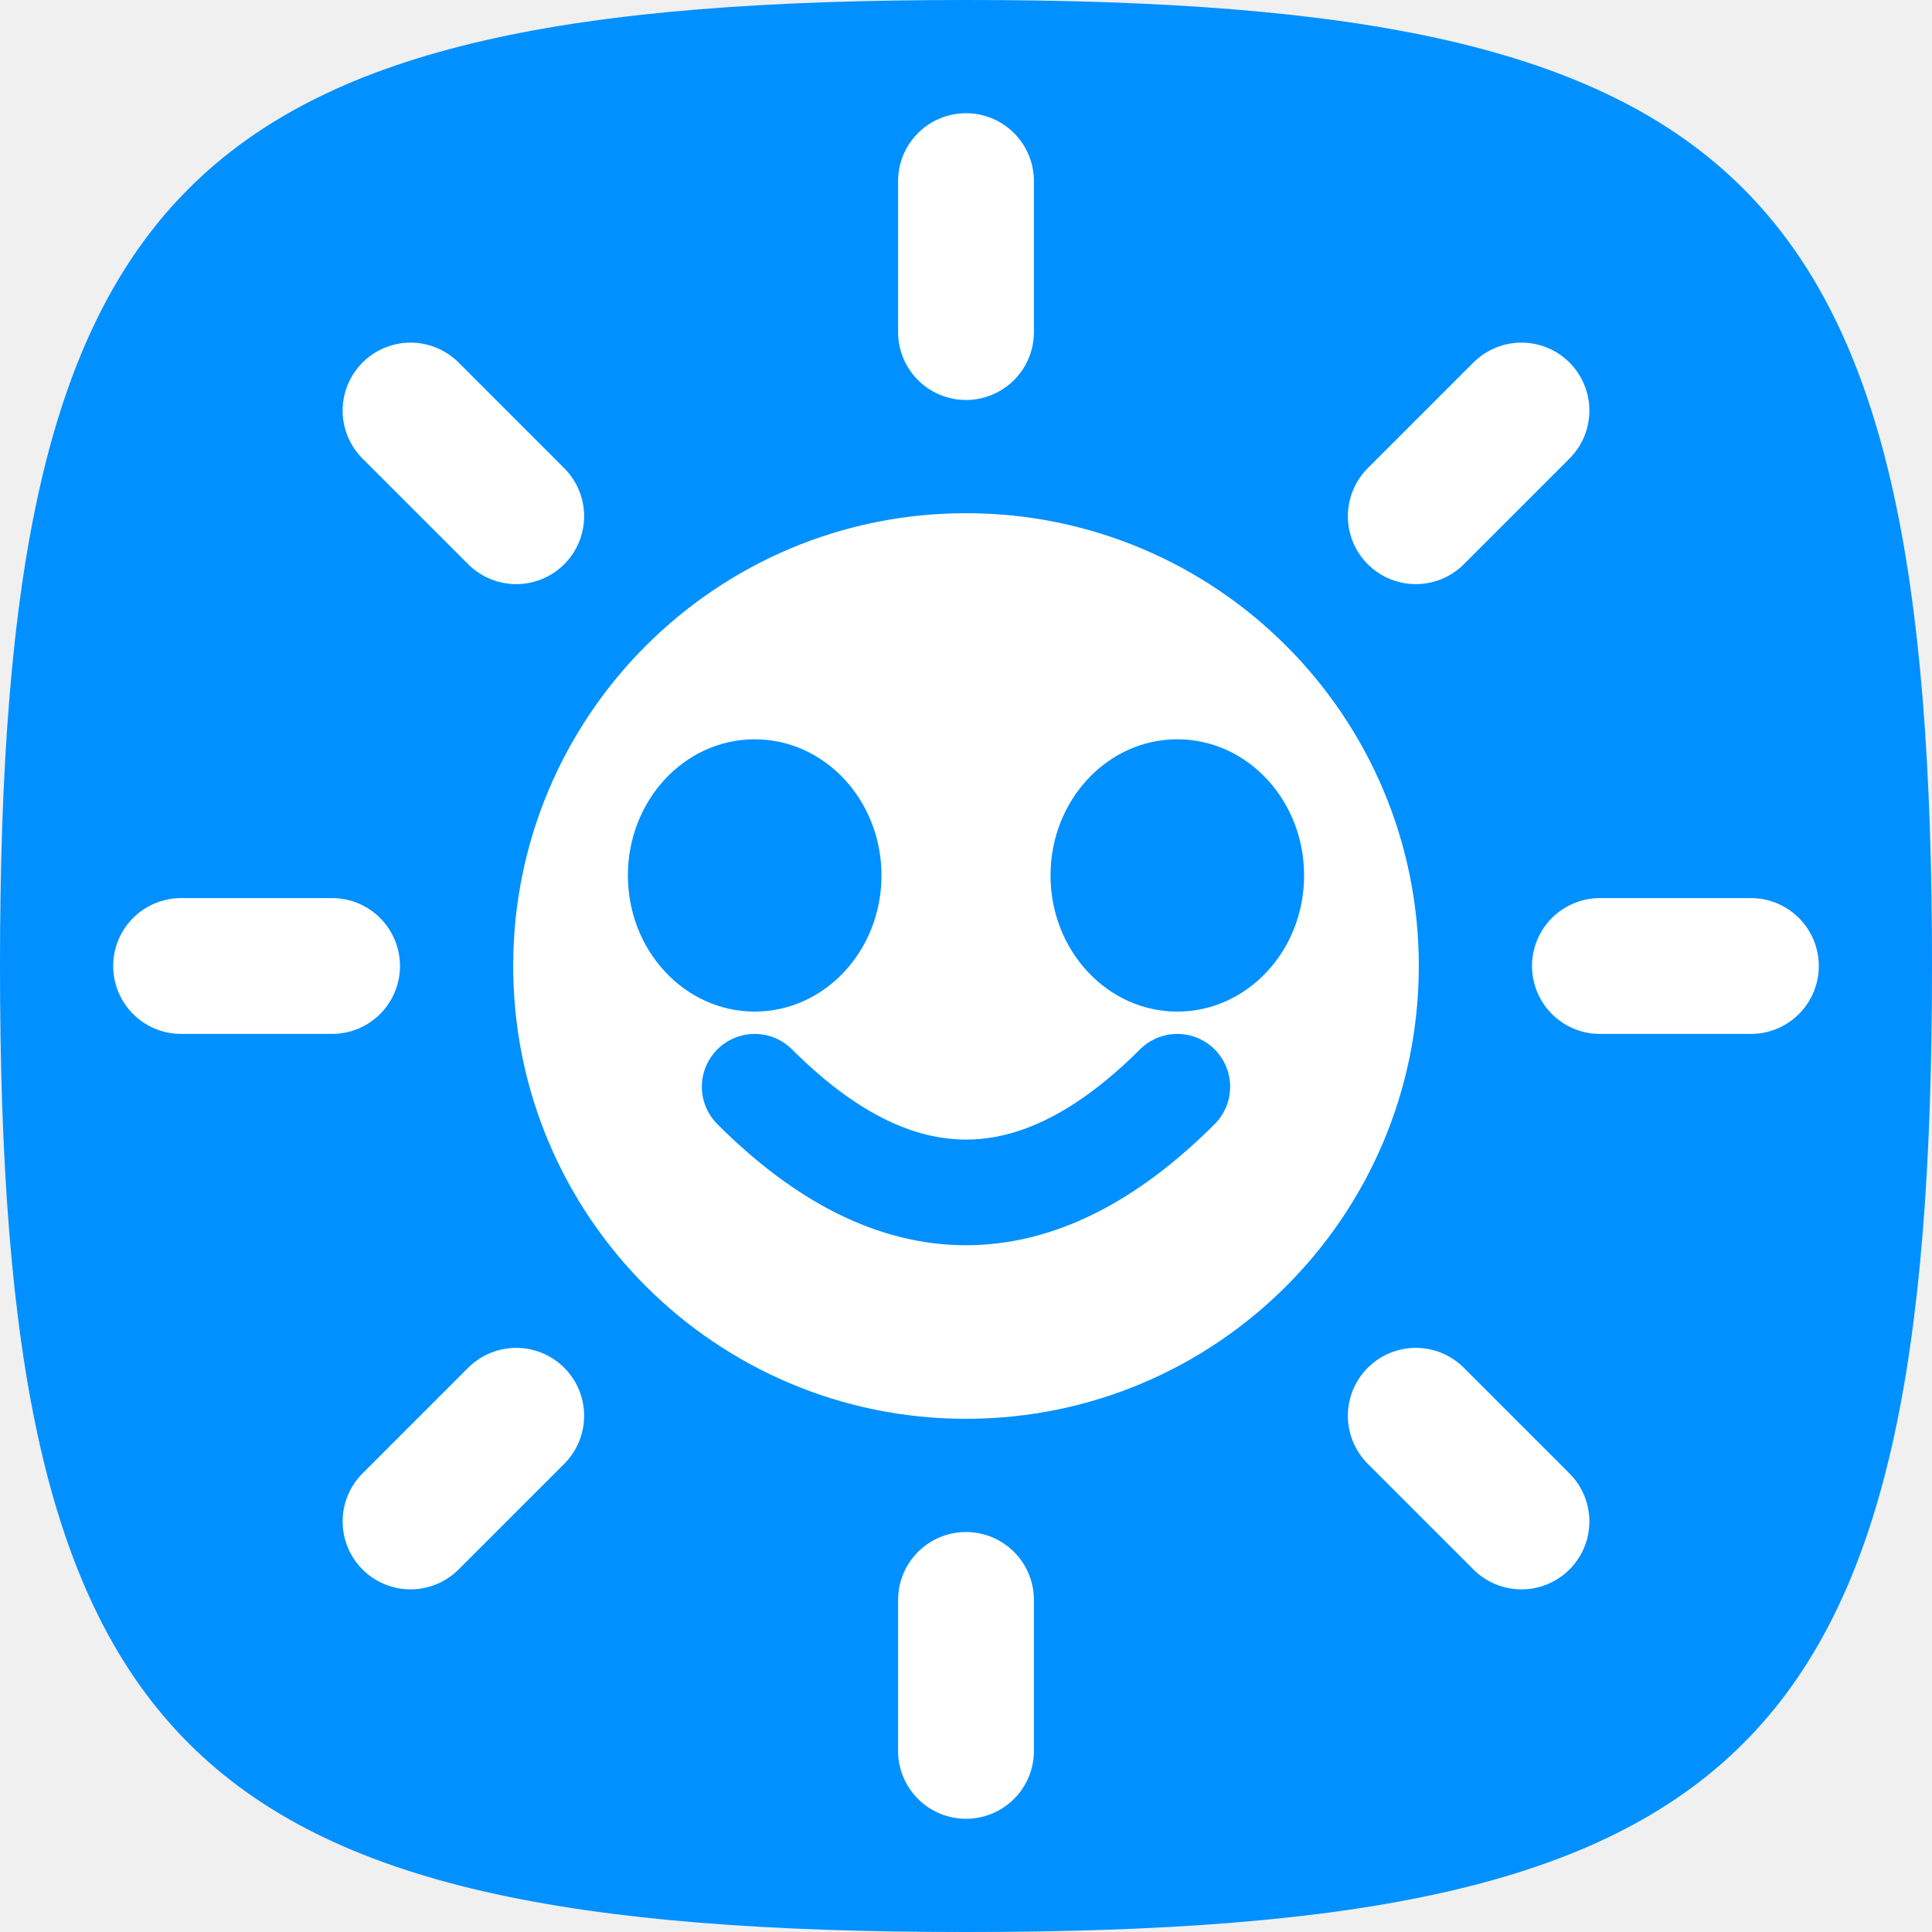
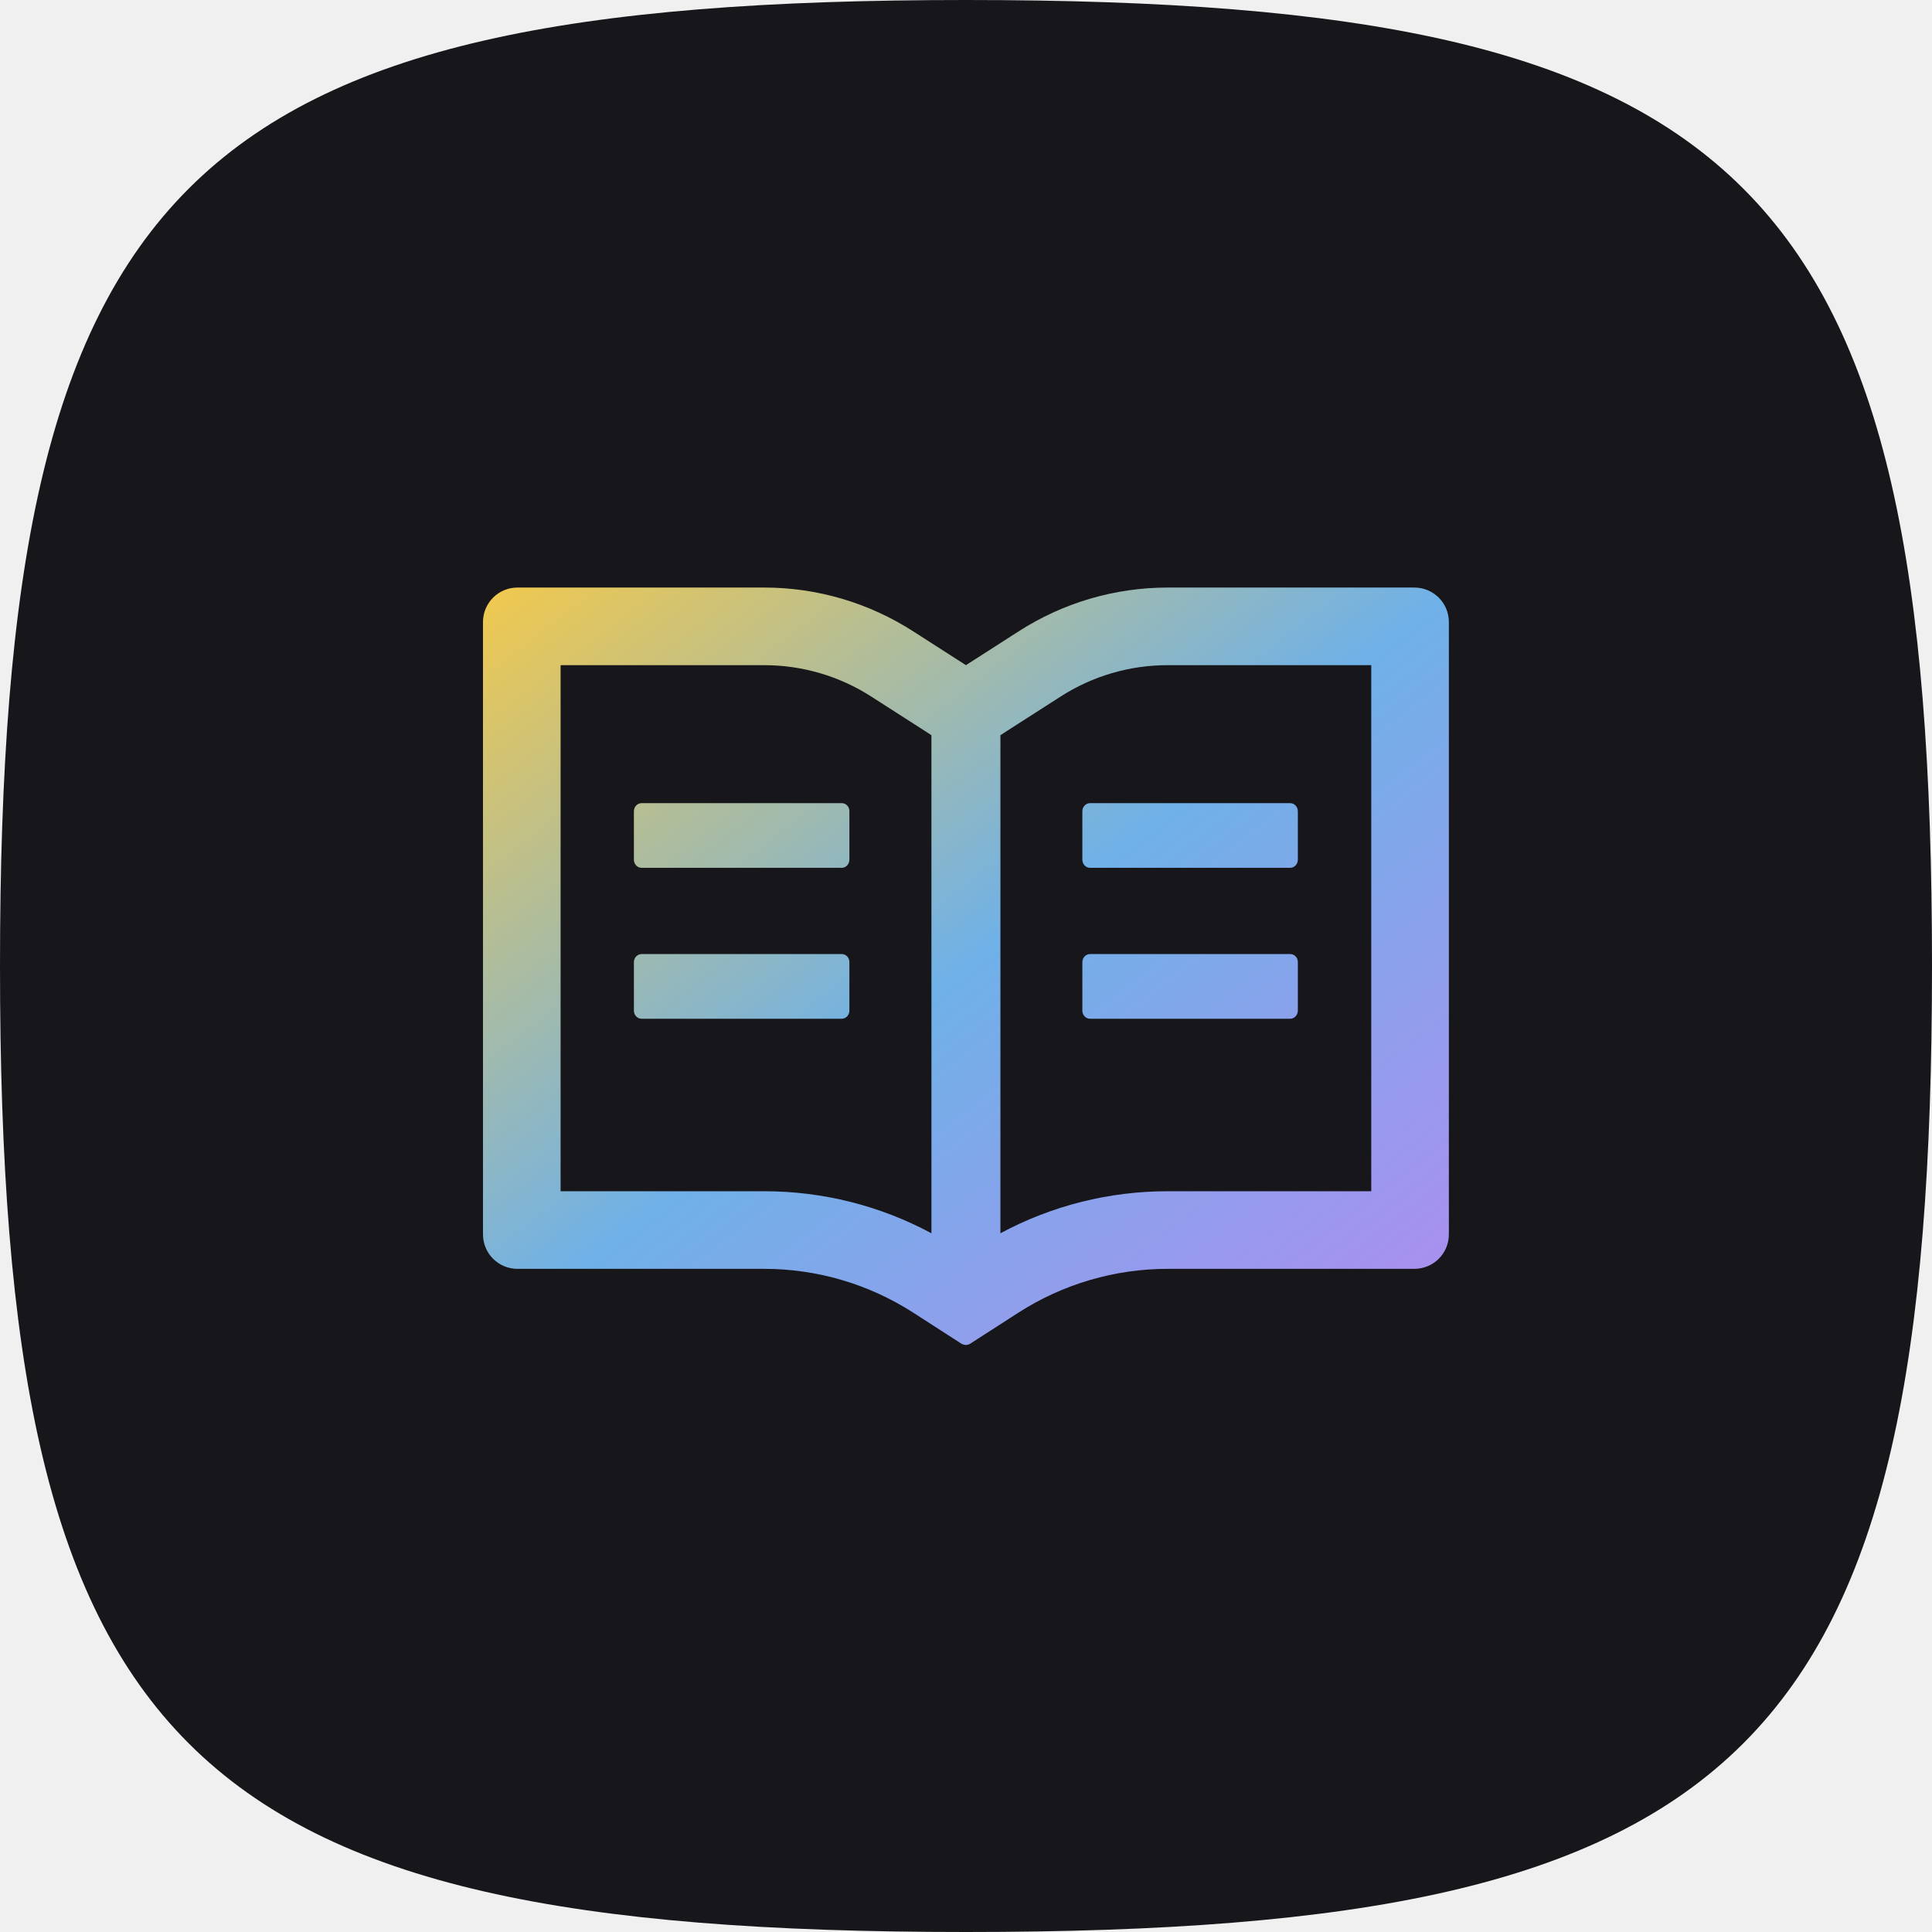
<svg xmlns="http://www.w3.org/2000/svg" viewBox="0 0 64 64" width="64" height="64" role="img" aria-label="Daily brief">
-   <path d="M32 0C58 0 64 6 64 32S58 64 32 64 0 58 0 32 6 0 32 0Z" fill="#0090FF" />
-   <circle cx="32" cy="32" r="15" fill="#FFFFFF" />
-   <path d="M32 6v5M32 53v5M6 32h5M53 32h5M13.6 13.6l3.5 3.5M46.9 46.9l3.5 3.5M13.6 50.4l3.5-3.5M46.9 17.1l3.5-3.5" stroke="#FFFFFF" stroke-width="4.5" stroke-linecap="round" />
-   <ellipse cx="25" cy="29" rx="4.2" ry="4.51" fill="#0090FF" />
-   <ellipse cx="39" cy="29" rx="4.2" ry="4.51" fill="#0090FF" />
-   <path d="M25 36q7 7 14 0" fill="none" stroke="#0090FF" stroke-width="3.5" stroke-linecap="round" />
+   <defs>
+     <linearGradient id="tf-icon-daily-brief" x1="0" y1="0" x2="1" y2="1">
+       <stop offset="0" stop-color="#F2C94C" />
+       <stop offset=".5" stop-color="#6FB1E8" />
+       <stop offset="1" stop-color="#B08CF0" />
+     </linearGradient>
+   </defs>
+   <path d="M32 0C58 0 64 6 64 32S58 64 32 64 0 58 0 32 6 0 32 0Z" fill="#17161A" />
+   <path transform="matrix(0.03571 0 0 0.03571 13.714 13.714)" fill="url(#tf-icon-daily-brief)" d="M928 161H699.2c-49.1 0-97.1 14.1-138.4 40.7L512 233l-48.8-31.3A255.2 255.2 0 00324.8 161H96c-17.7 0-32 14.3-32 32v568c0 17.7 14.3 32 32 32h228.8c49.1 0 97.1 14.1 138.4 40.7l44.4 28.6c1.3.8 2.8 1.3 4.3 1.3s3-.4 4.3-1.3l44.4-28.6C602 807.1 650.1 793 699.2 793H928c17.7 0 32-14.3 32-32V193c0-17.7-14.3-32-32-32zM324.8 721H136V233h188.8c35.4 0 69.8 10.1 99.5 29.2l48.8 31.3 6.9 4.5v462c-47.6-25.6-100.8-39-155.2-39zm563.2 0H699.2c-54.4 0-107.6 13.4-155.2 39V298l6.9-4.5 48.8-31.3c29.7-19.1 64.1-29.2 99.5-29.2H888v488zM396.9 361H211.1c-3.9 0-7.1 3.4-7.1 7.5v45c0 4.1 3.2 7.5 7.1 7.5h185.7c3.9 0 7.1-3.4 7.1-7.5v-45c.1-4.1-3.1-7.5-7-7.5zm223.1 7.5v45c0 4.1 3.2 7.5 7.1 7.5h185.7c3.9 0 7.1-3.4 7.1-7.5v-45c0-4.1-3.2-7.5-7.1-7.5H627.1c-3.9 0-7.1 3.4-7.1 7.5zM396.9 501H211.1c-3.9 0-7.1 3.4-7.1 7.5v45c0 4.1 3.2 7.5 7.1 7.5h185.7c3.9 0 7.1-3.4 7.1-7.5v-45c.1-4.1-3.1-7.5-7-7.5zm416 0H627.1c-3.9 0-7.1 3.4-7.1 7.5v45c0 4.1 3.2 7.5 7.1 7.5h185.7c3.9 0 7.1-3.4 7.1-7.5v-45c.1-4.1-3.1-7.5-7-7.5z" />
</svg>
